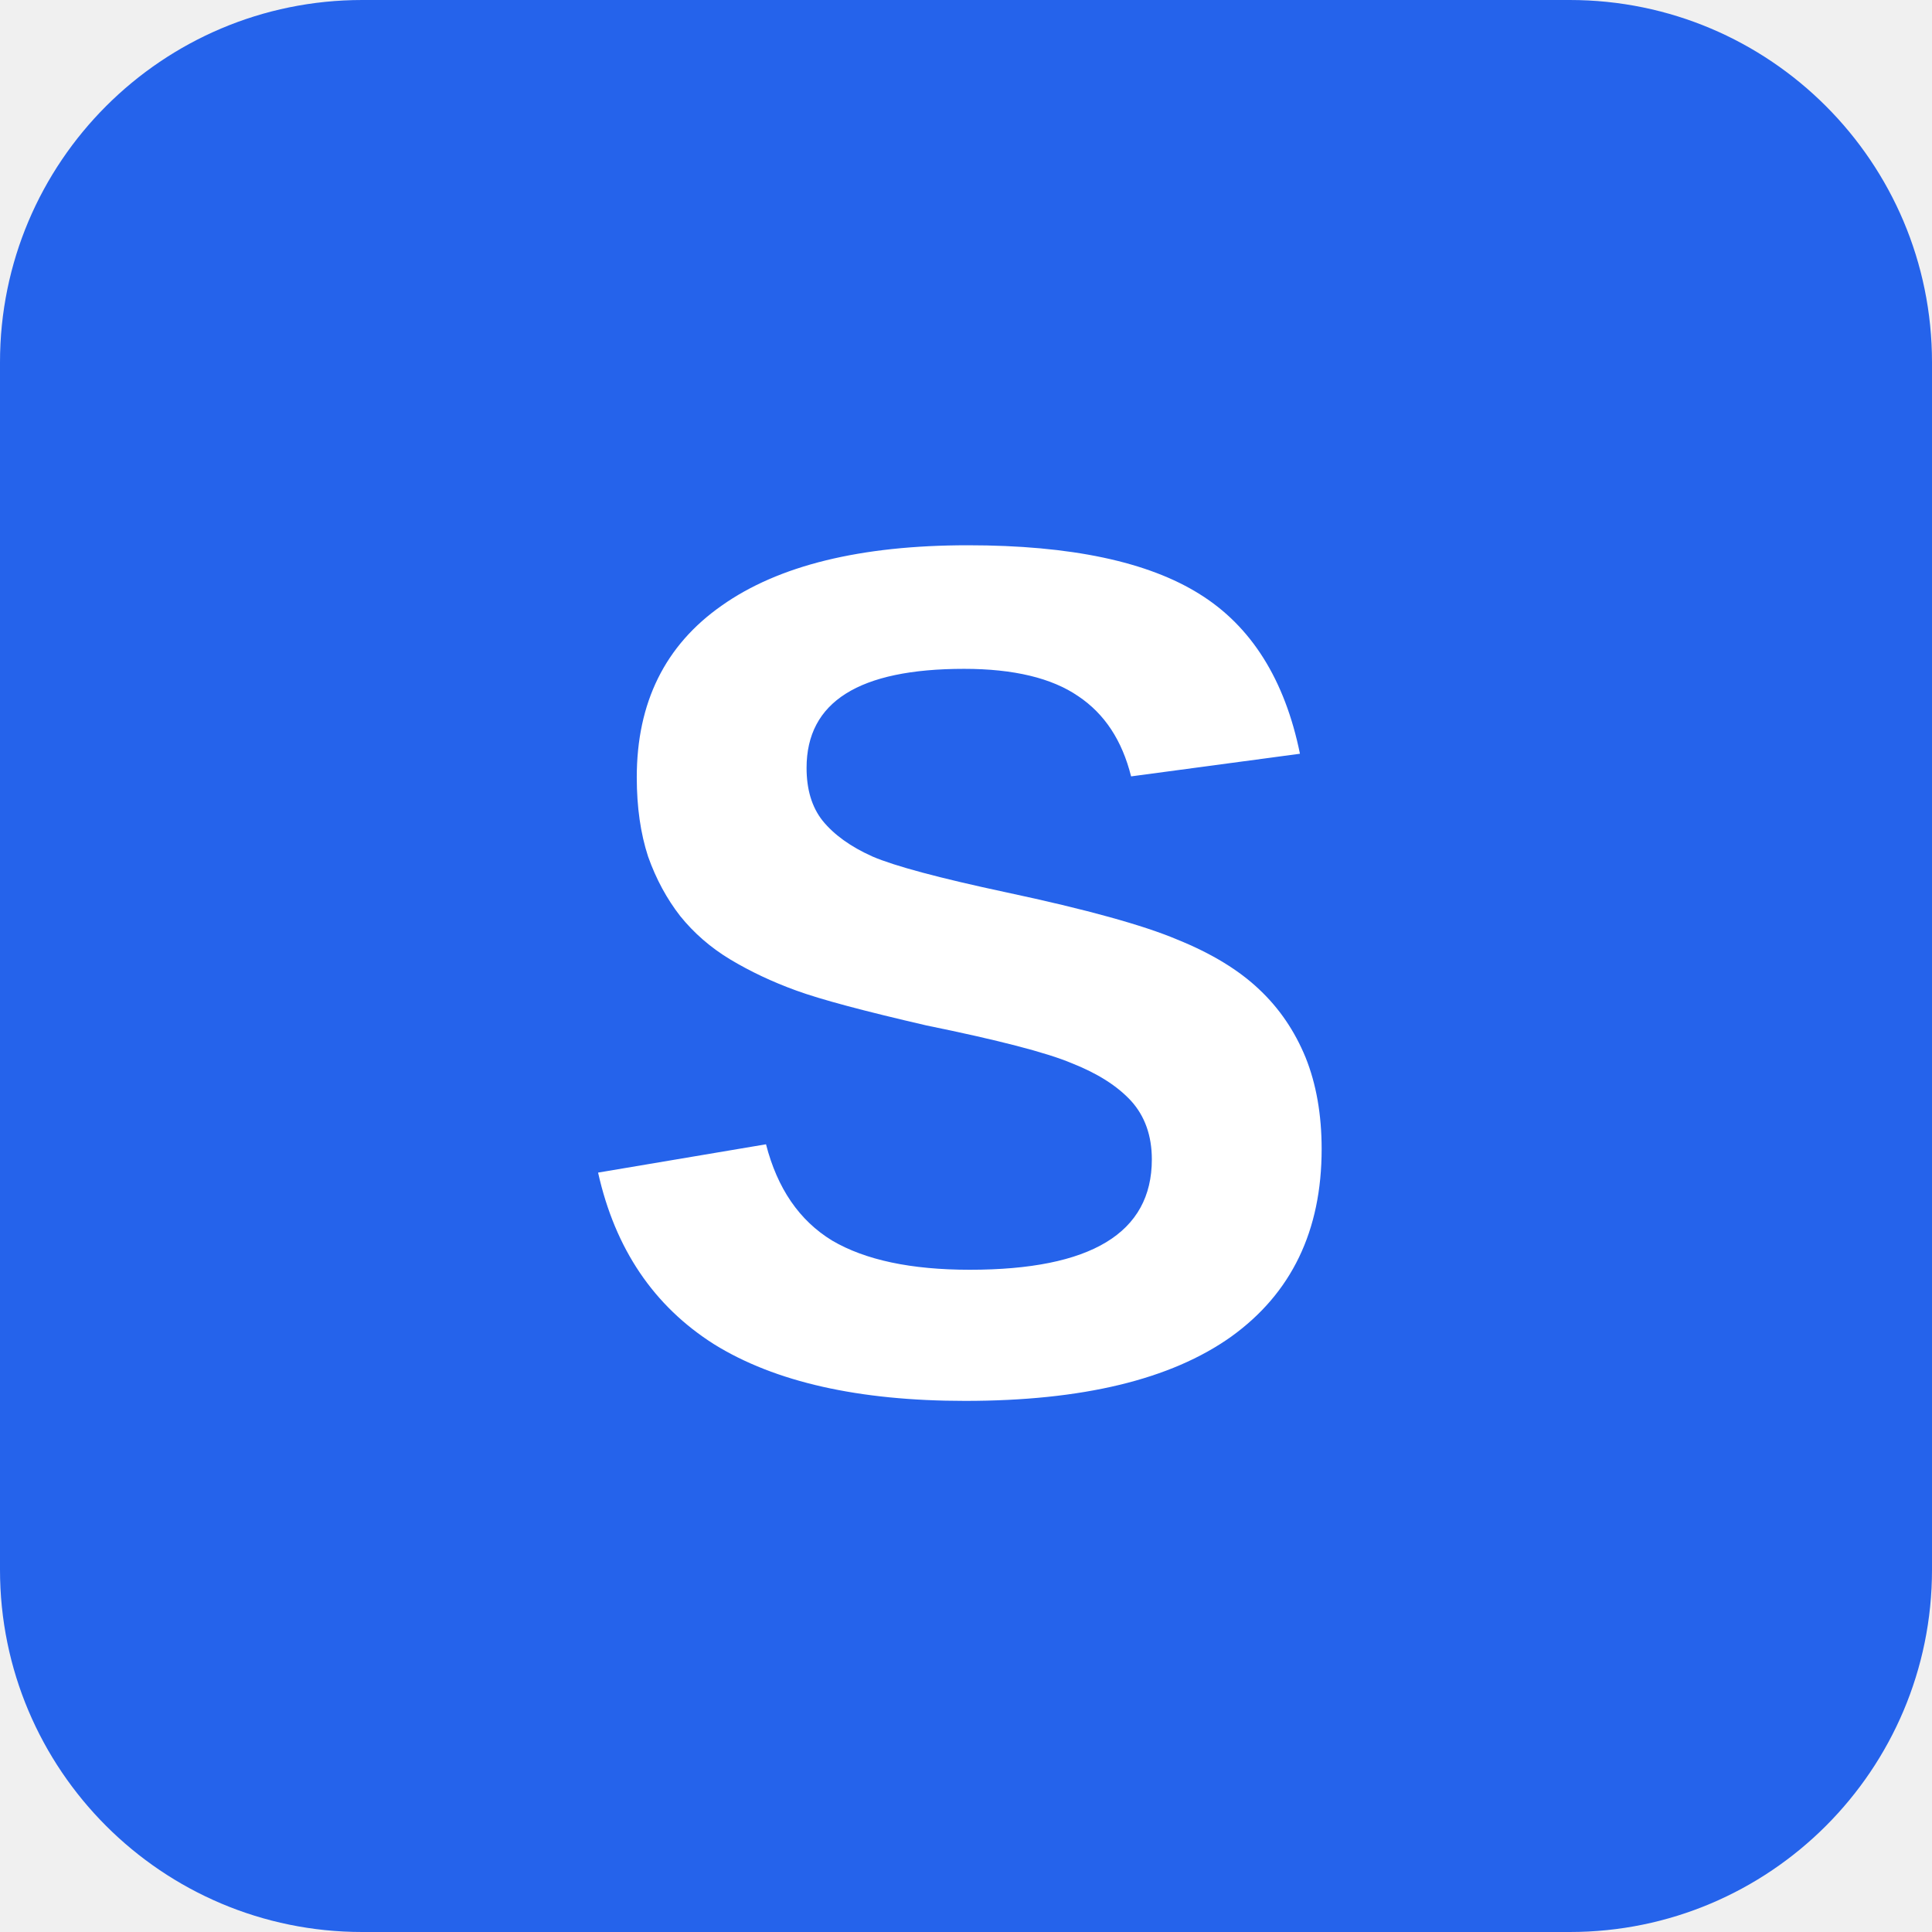
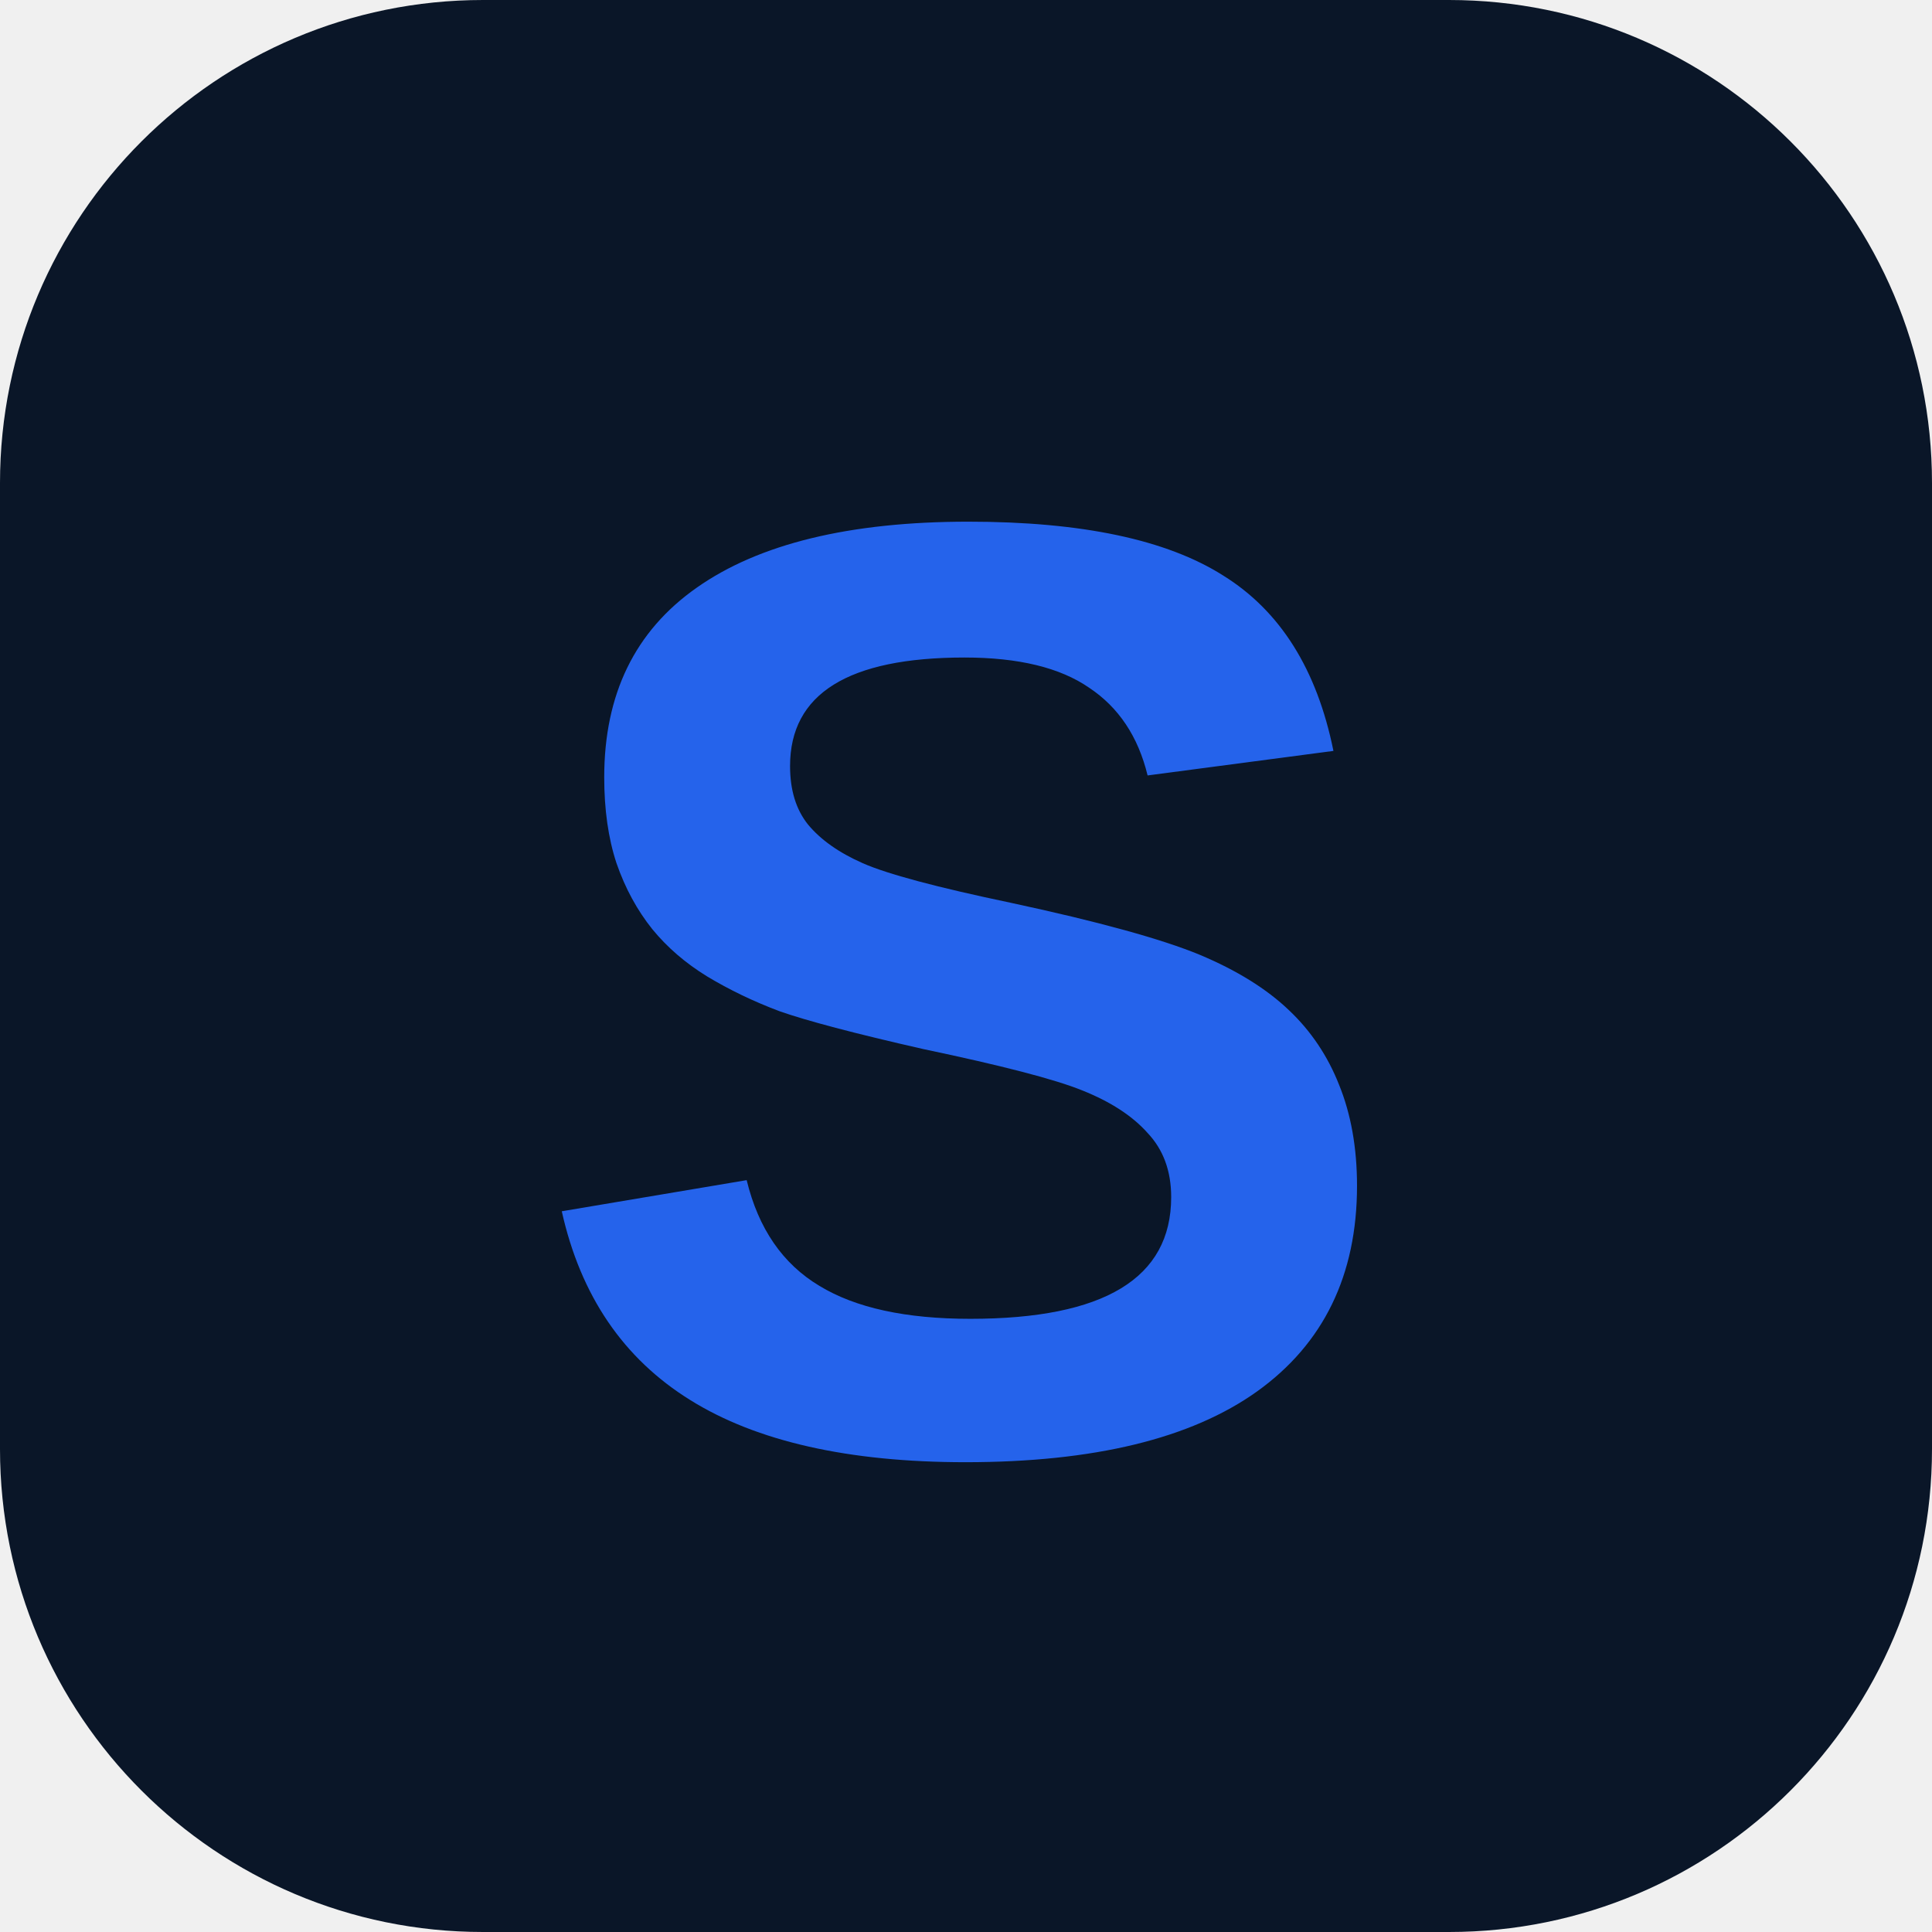
<svg xmlns="http://www.w3.org/2000/svg" viewBox="0 0 32 32">
-   <rect width="32" height="32" rx="6" fill="#2563eb" />
-   <text x="16" y="23" text-anchor="middle" font-family="Arial,sans-serif" font-weight="800" font-size="20" fill="#fff">S</text>
+   <rect width="32" height="32" rx="8" fill="#0a1628" />
+   <text x="16" y="24" text-anchor="middle" font-family="Arial,Helvetica,sans-serif" font-weight="900" font-size="22" fill="#2563eb">S</text>
</svg>
